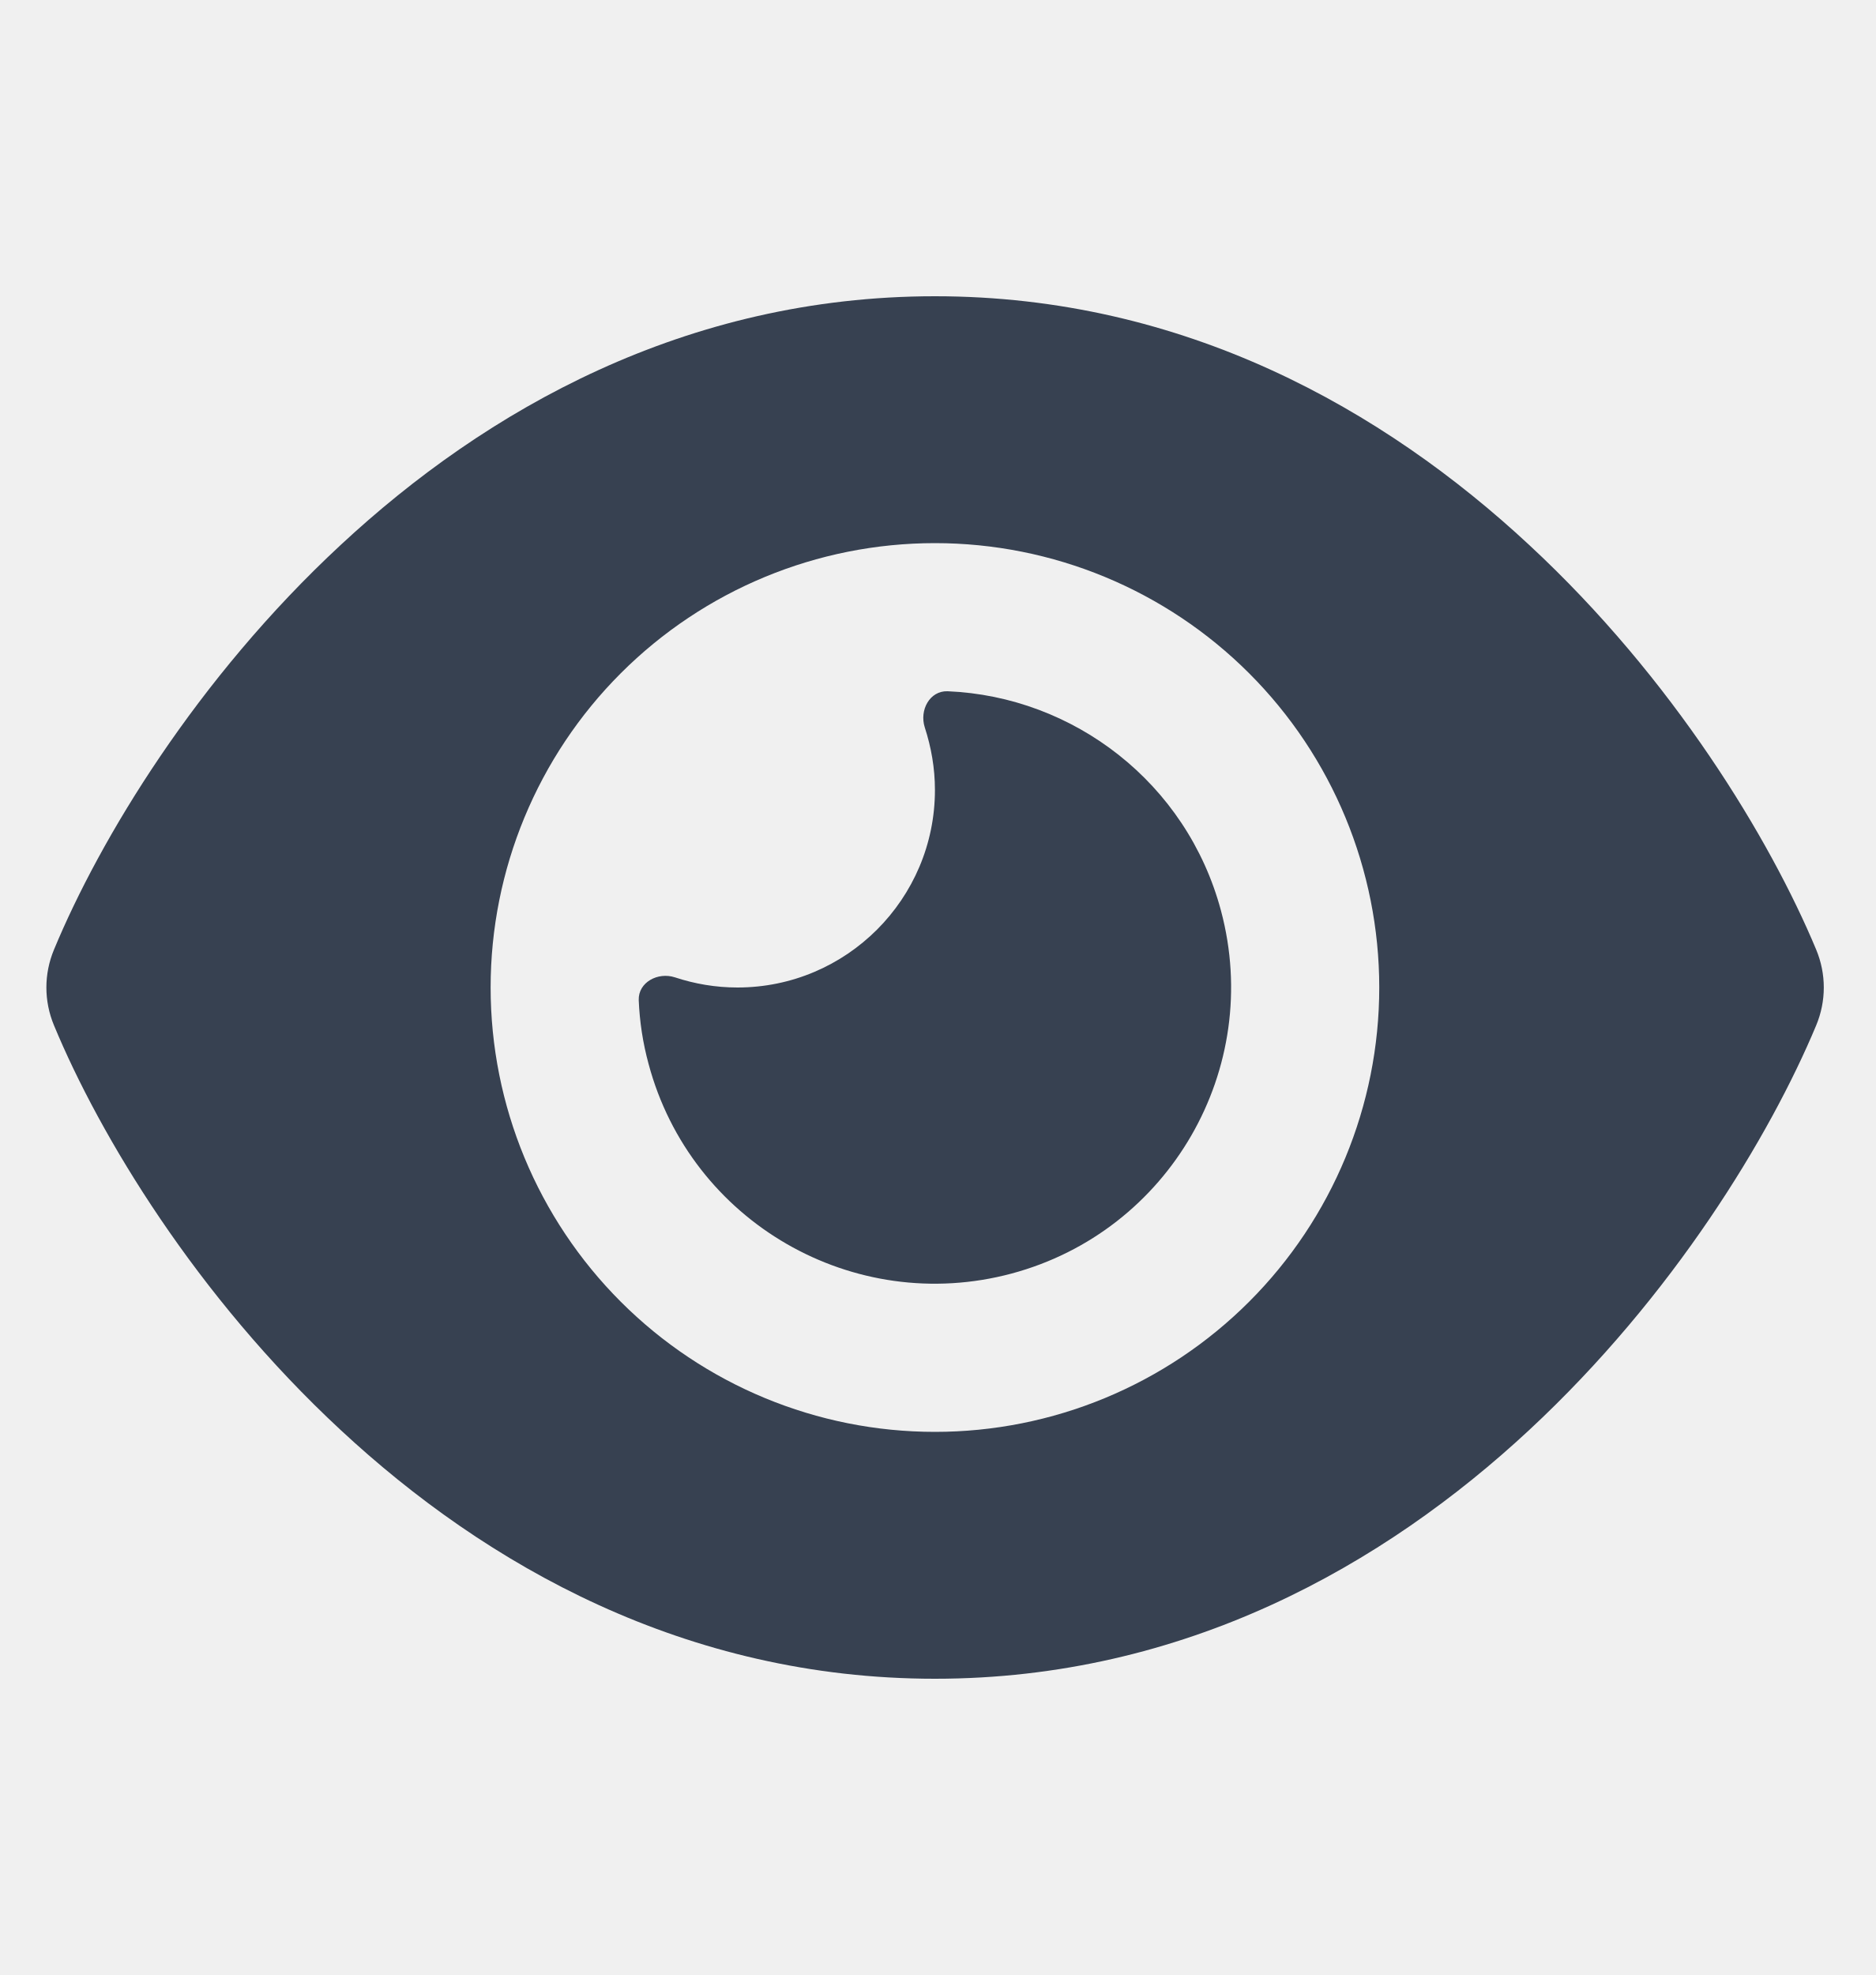
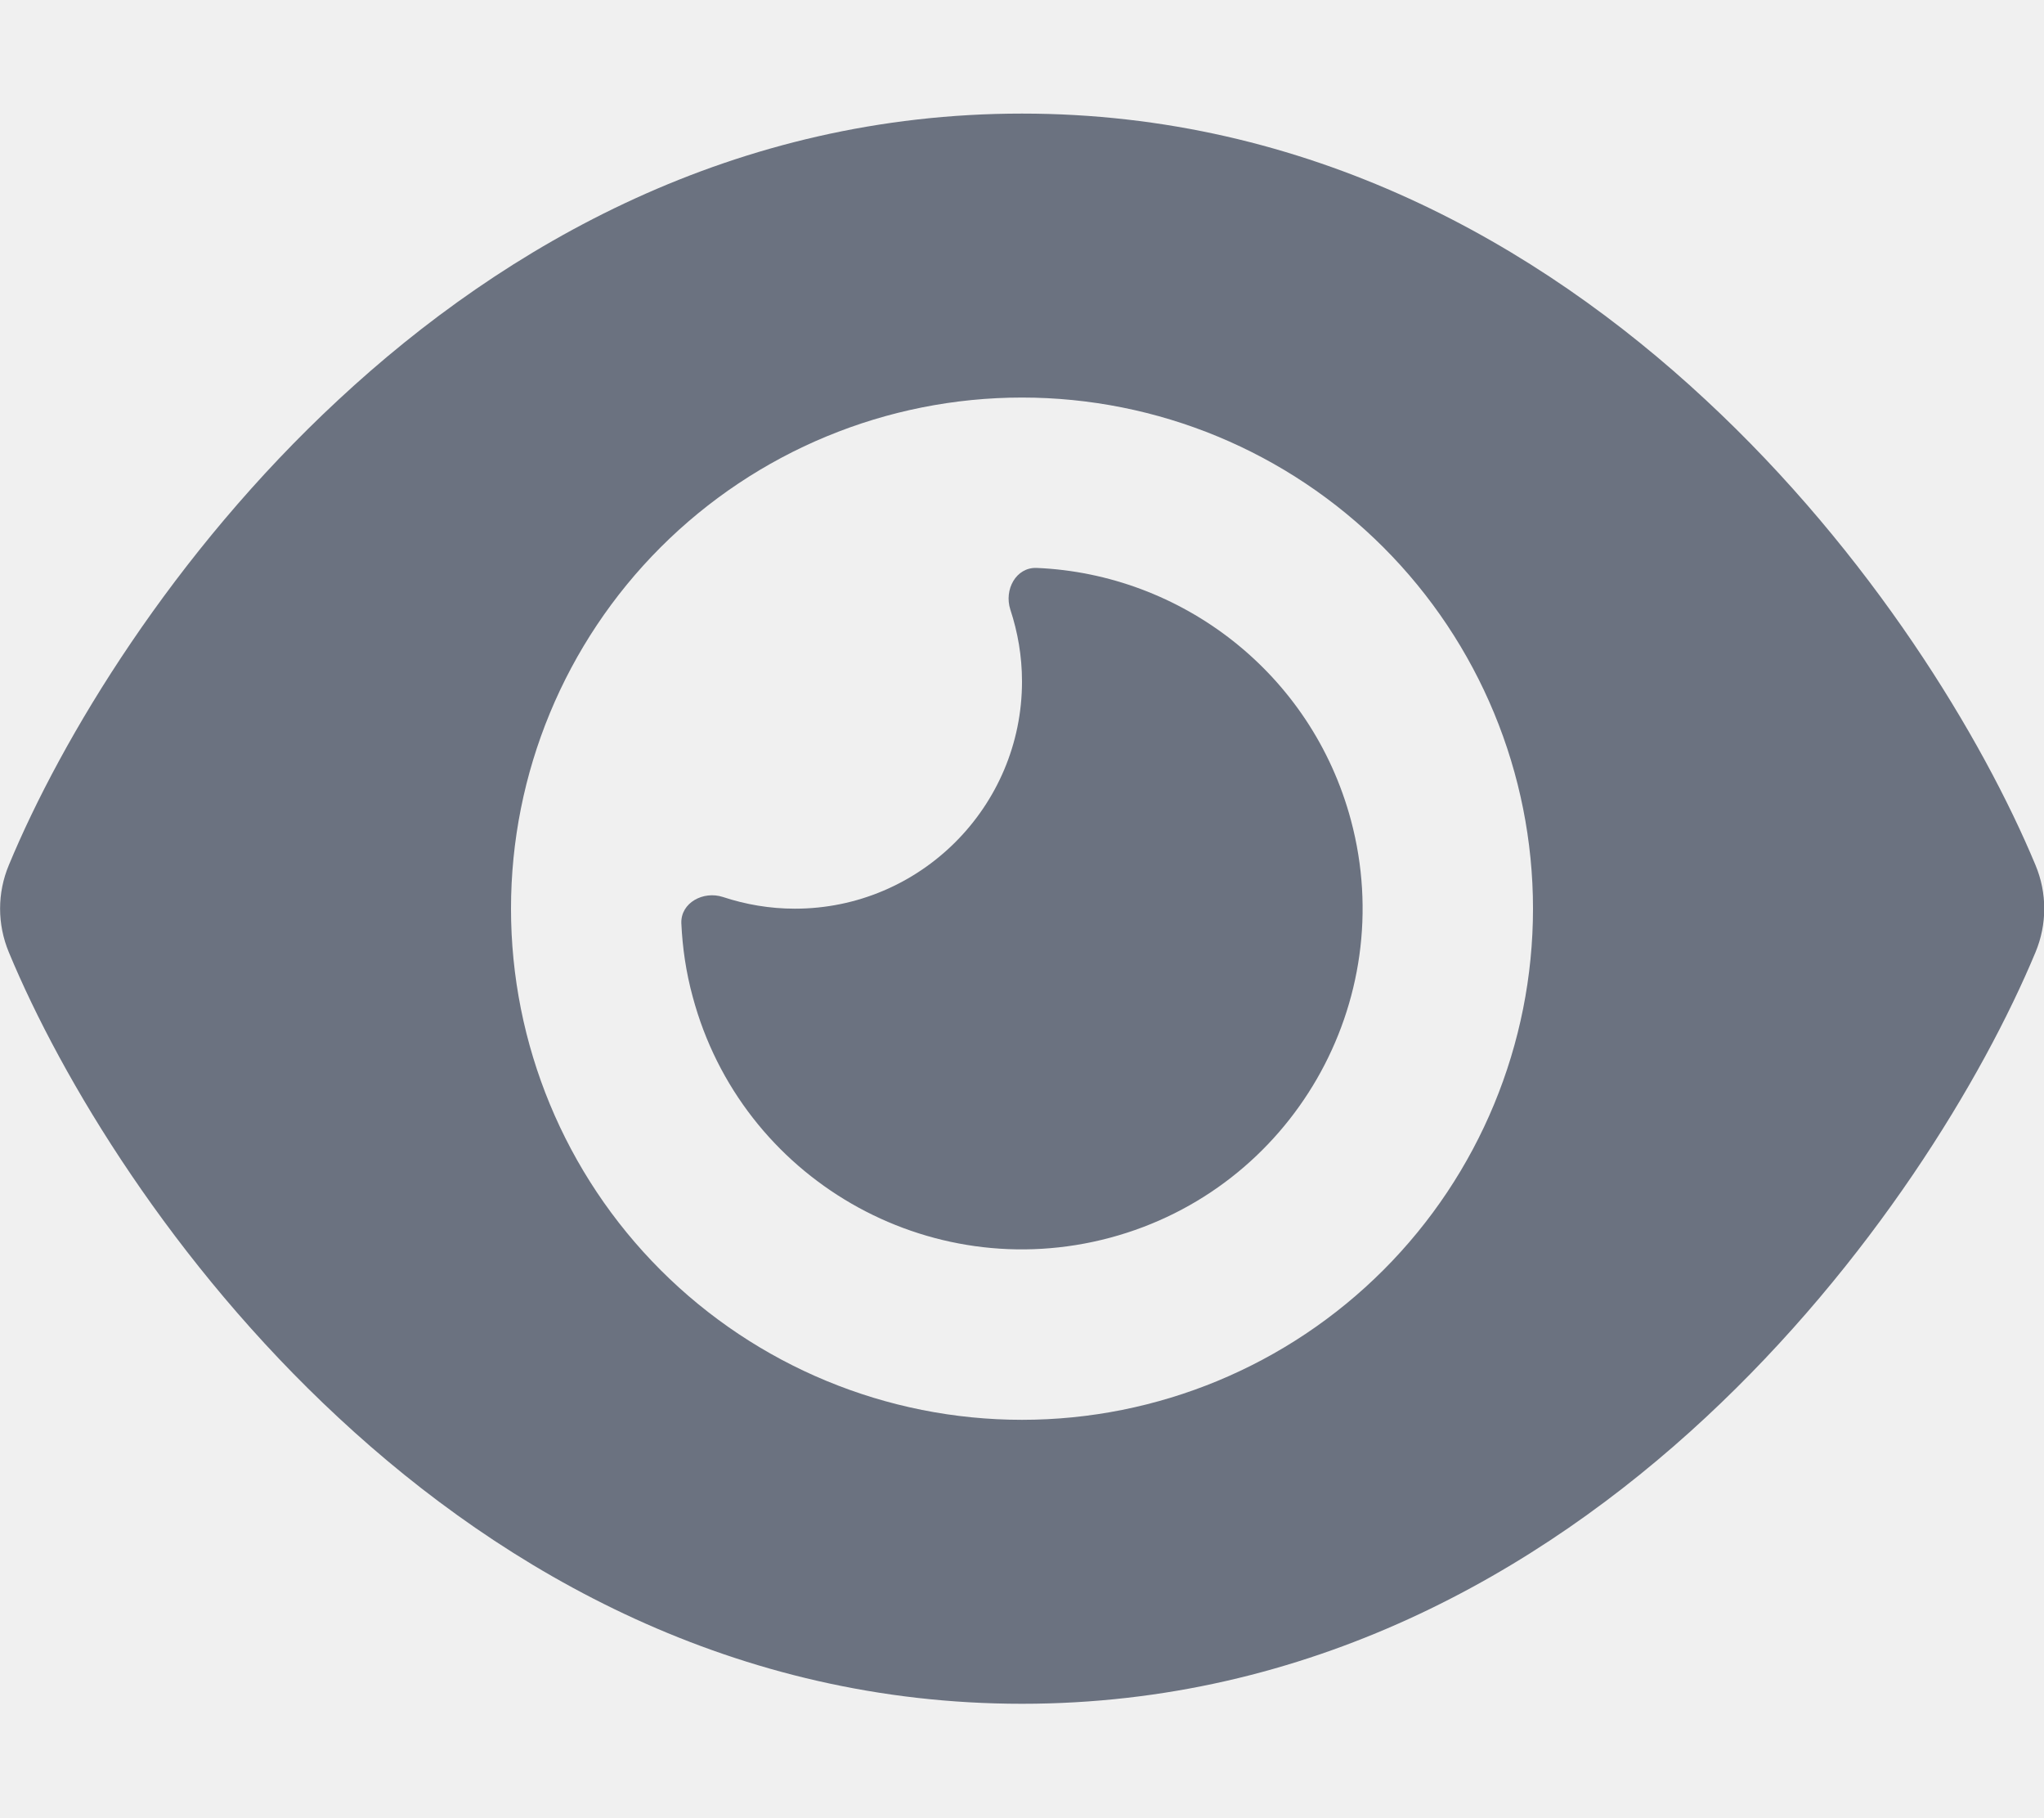
- <svg xmlns="http://www.w3.org/2000/svg" width="19" height="20" viewBox="0 0 19 20" fill="none">
-   <g clip-path="url(#clip0_64_4822)">
-     <path d="M9.469 3C6.944 3 4.922 4.15 3.45 5.519C1.988 6.875 1.01 8.5 0.547 9.616C0.444 9.863 0.444 10.137 0.547 10.384C1.01 11.5 1.988 13.125 3.45 14.481C4.922 15.85 6.944 17 9.469 17C11.994 17 14.016 15.85 15.488 14.481C16.95 13.122 17.928 11.5 18.394 10.384C18.497 10.137 18.497 9.863 18.394 9.616C17.928 8.5 16.95 6.875 15.488 5.519C14.016 4.15 11.994 3 9.469 3ZM4.969 10C4.969 8.807 5.443 7.662 6.287 6.818C7.131 5.974 8.275 5.5 9.469 5.5C10.662 5.5 11.807 5.974 12.651 6.818C13.495 7.662 13.969 8.807 13.969 10C13.969 11.194 13.495 12.338 12.651 13.182C11.807 14.026 10.662 14.5 9.469 14.5C8.275 14.5 7.131 14.026 6.287 13.182C5.443 12.338 4.969 11.194 4.969 10ZM9.469 8C9.469 9.103 8.572 10 7.469 10C7.247 10 7.035 9.963 6.835 9.897C6.663 9.841 6.463 9.947 6.469 10.128C6.478 10.344 6.51 10.559 6.569 10.775C6.997 12.375 8.644 13.325 10.244 12.897C11.844 12.469 12.794 10.822 12.366 9.222C12.019 7.925 10.872 7.053 9.597 7C9.416 6.994 9.31 7.191 9.366 7.366C9.431 7.566 9.469 7.778 9.469 8Z" fill="#374151" />
+ <svg xmlns="http://www.w3.org/2000/svg" width="18" height="16" viewBox="0 0 18 16" fill="none">
+   <g clip-path="url(#clip0_64_5591)">
+     <path d="M9 1C6.475 1 4.453 2.15 2.981 3.519C1.519 4.875 0.541 6.5 0.078 7.616C-0.025 7.862 -0.025 8.137 0.078 8.384C0.541 9.5 1.519 11.125 2.981 12.481C4.453 13.85 6.475 15 9 15C11.525 15 13.547 13.85 15.019 12.481C16.481 11.122 17.46 9.5 17.925 8.384C18.028 8.137 18.028 7.862 17.925 7.616C17.46 6.5 16.481 4.875 15.019 3.519C13.547 2.15 11.525 1 9 1ZM4.5 8C4.5 6.807 4.974 5.662 5.818 4.818C6.662 3.974 7.807 3.5 9 3.5C10.194 3.5 11.338 3.974 12.182 4.818C13.026 5.662 13.5 6.807 13.5 8C13.5 9.193 13.026 10.338 12.182 11.182C11.338 12.026 10.194 12.5 9 12.5C7.807 12.5 6.662 12.026 5.818 11.182C4.974 10.338 4.5 9.193 4.5 8ZM9 6C9 7.103 8.103 8 7 8C6.778 8 6.566 7.963 6.366 7.897C6.194 7.841 5.994 7.947 6 8.128C6.01 8.344 6.041 8.559 6.1 8.775C6.528 10.375 8.175 11.325 9.775 10.897C11.375 10.469 12.325 8.822 11.897 7.222C11.55 5.925 10.403 5.053 9.128 5C8.947 4.994 8.841 5.191 8.897 5.366C8.963 5.566 9 5.778 9 6Z" fill="#6B7280" />
  </g>
  <defs>
-     <clipPath id="clip0_64_4822">
-       <path d="M0.469 2H18.469V18H0.469V2Z" fill="white" />
+     <clipPath id="clip0_64_5591">
+       <path d="M0 0H18V16H0V0Z" fill="white" />
    </clipPath>
  </defs>
</svg>
